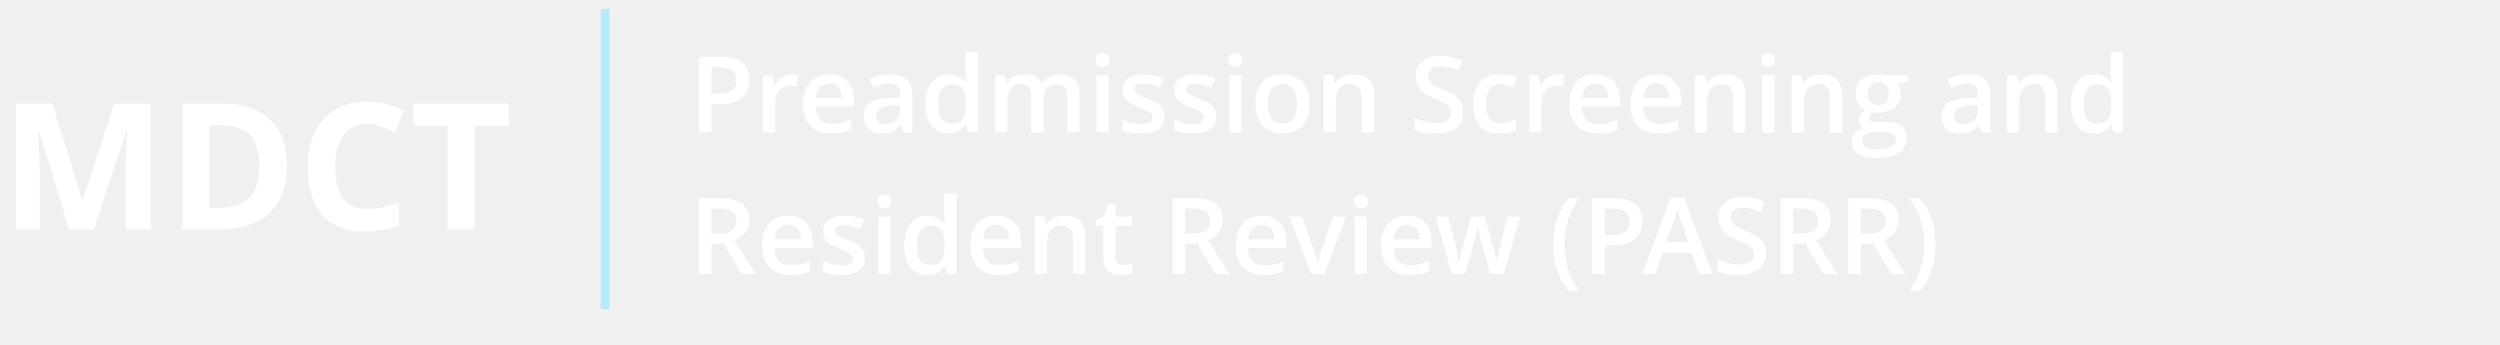
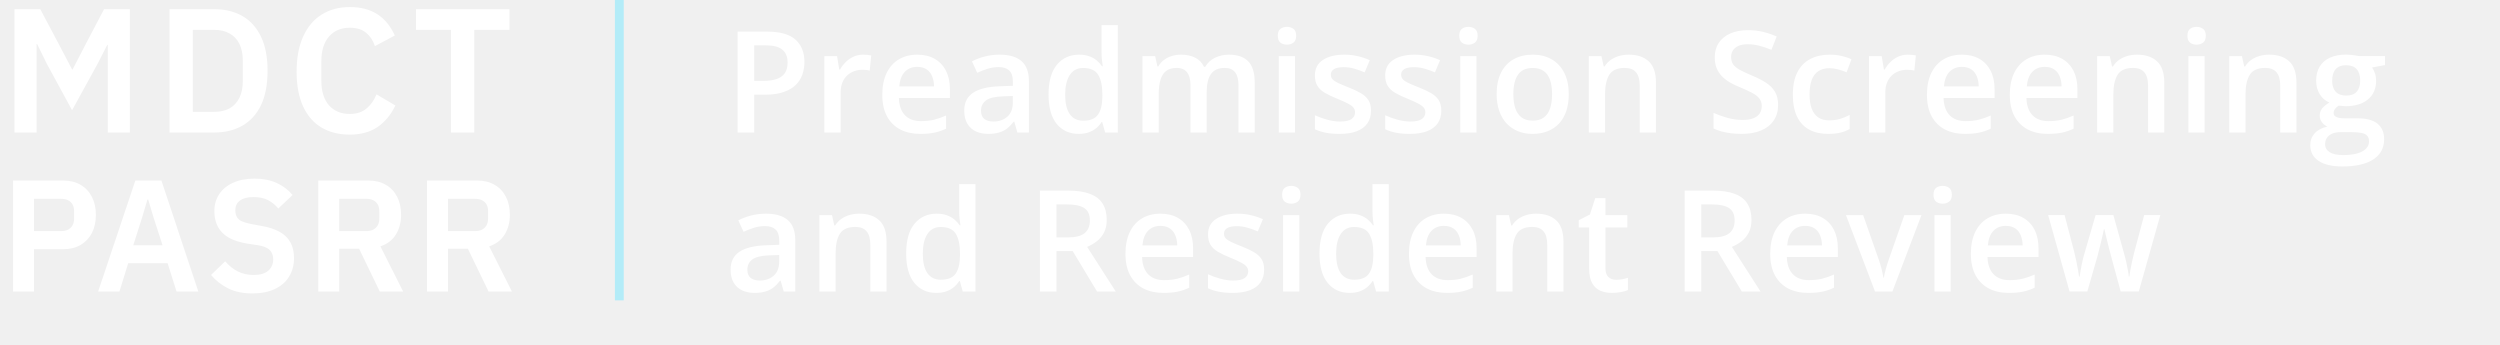
<svg xmlns="http://www.w3.org/2000/svg" width="283" height="39" viewBox="0 0 283 39" fill="none">
-   <text x="0" y="26" fill="white" font-family="'Open Sans', Helvetica, Arial, sans-serif" font-size="20" font-weight="700">MDCT</text>
-   <line x1="68.5" y1="1" x2="68.5" y2="35" stroke="#B3ECF8" />
-   <text x="78" y="15" fill="white" font-family="'Open Sans', Helvetica, Arial, sans-serif" font-size="12" font-weight="600">Preadmission Screening and</text>
-   <text x="78" y="31" fill="white" font-family="'Open Sans', Helvetica, Arial, sans-serif" font-size="12" font-weight="600">Resident Review (PASRR)</text>
+   <g clip-path="url(#clip0_9330_9152)">
+     <path d="M1.64 15V1.04H4.56L6.66 5L8.16 7.86H8.22L9.7 5L11.78 1.04H14.7V15H12.2V7.28V5.08H12.14L11.06 7.2L8.16 12.48L5.3 7.22L4.2 4.98H4.14V7.28V15H1.64ZM19.188 15V1.04H24.268C25.481 1.04 26.541 1.3 27.448 1.82C28.354 2.34 29.054 3.12 29.548 4.16C30.041 5.187 30.288 6.473 30.288 8.02C30.288 9.567 30.041 10.86 29.548 11.9C29.054 12.927 28.354 13.7 27.448 14.22C26.541 14.74 25.481 15 24.268 15H19.188ZM21.828 12.66H24.268C24.921 12.66 25.488 12.533 25.968 12.28C26.448 12.013 26.821 11.62 27.088 11.1C27.354 10.567 27.488 9.907 27.488 9.12V6.92C27.488 6.12 27.354 5.46 27.088 4.94C26.821 4.42 26.448 4.033 25.968 3.78C25.488 3.513 24.921 3.38 24.268 3.38H21.828V12.66ZM39.597 15.24C38.37 15.24 37.303 14.973 36.397 14.44C35.503 13.907 34.81 13.113 34.317 12.06C33.823 10.993 33.577 9.68 33.577 8.12C33.577 6.547 33.823 5.22 34.317 4.14C34.81 3.047 35.503 2.22 36.397 1.66C37.303 1.087 38.37 0.8 39.597 0.8C40.837 0.8 41.87 1.067 42.697 1.6C43.537 2.133 44.203 2.94 44.697 4.02L42.437 5.22C42.237 4.593 41.91 4.093 41.457 3.72C41.003 3.333 40.383 3.14 39.597 3.14C38.61 3.14 37.823 3.473 37.237 4.14C36.663 4.807 36.377 5.74 36.377 6.94V9.14C36.377 10.327 36.663 11.253 37.237 11.92C37.823 12.573 38.61 12.9 39.597 12.9C40.383 12.9 41.023 12.687 41.517 12.26C42.01 11.833 42.377 11.307 42.617 10.68L44.757 11.94C44.263 12.98 43.59 13.793 42.737 14.38C41.883 14.953 40.837 15.24 39.597 15.24ZM57.669 3.38H53.689V15H51.049V3.38H47.089V1.04H57.669V3.38ZM3.852 33H1.476V20.436H7.128C7.908 20.436 8.574 20.598 9.126 20.922C9.678 21.246 10.104 21.702 10.404 22.29C10.704 22.866 10.854 23.544 10.854 24.324C10.854 25.104 10.704 25.788 10.404 26.376C10.104 26.952 9.678 27.402 9.126 27.726C8.574 28.05 7.908 28.212 7.128 28.212H3.852V33ZM3.852 22.506V26.16H6.912C7.224 26.16 7.488 26.106 7.704 25.998C7.92 25.878 8.088 25.716 8.208 25.512C8.328 25.296 8.388 25.038 8.388 24.738V23.91C8.388 23.598 8.328 23.34 8.208 23.136C8.088 22.932 7.92 22.776 7.704 22.668C7.488 22.56 7.224 22.506 6.912 22.506H3.852ZM22.449 33H19.983L18.975 29.796H14.511L13.521 33H11.109L15.321 20.436H18.273L22.449 33ZM18.399 27.762L17.373 24.594L16.779 22.596H16.689L16.095 24.594L15.087 27.762H18.399ZM28.567 33.216C27.499 33.216 26.581 33.024 25.813 32.64C25.057 32.256 24.415 31.752 23.887 31.128L25.489 29.58C25.921 30.084 26.401 30.468 26.929 30.732C27.469 30.996 28.063 31.128 28.711 31.128C29.443 31.128 29.995 30.966 30.367 30.642C30.739 30.318 30.925 29.892 30.925 29.364C30.925 29.076 30.871 28.83 30.763 28.626C30.667 28.41 30.493 28.23 30.241 28.086C29.989 27.942 29.647 27.834 29.215 27.762L28.027 27.582C27.187 27.45 26.485 27.228 25.921 26.916C25.369 26.604 24.955 26.196 24.679 25.692C24.403 25.188 24.265 24.6 24.265 23.928C24.265 23.172 24.451 22.518 24.823 21.966C25.195 21.414 25.717 20.988 26.389 20.688C27.073 20.376 27.883 20.22 28.819 20.22C29.767 20.22 30.595 20.382 31.303 20.706C32.011 21.018 32.617 21.474 33.121 22.074L31.501 23.604C31.189 23.22 30.811 22.908 30.367 22.668C29.923 22.428 29.365 22.308 28.693 22.308C28.021 22.308 27.511 22.44 27.163 22.704C26.815 22.956 26.641 23.316 26.641 23.784C26.641 24.108 26.701 24.372 26.821 24.576C26.941 24.78 27.133 24.942 27.397 25.062C27.661 25.17 27.991 25.266 28.387 25.35L29.557 25.566C30.409 25.71 31.111 25.938 31.663 26.25C32.215 26.562 32.623 26.964 32.887 27.456C33.151 27.936 33.283 28.524 33.283 29.22C33.283 30.012 33.097 30.708 32.725 31.308C32.365 31.908 31.831 32.376 31.123 32.712C30.415 33.048 29.563 33.216 28.567 33.216ZM38.401 28.158V33H36.025V20.436H41.695C42.463 20.436 43.123 20.598 43.675 20.922C44.227 21.234 44.653 21.684 44.953 22.272C45.253 22.848 45.403 23.532 45.403 24.324C45.403 25.176 45.205 25.92 44.809 26.556C44.425 27.18 43.843 27.624 43.063 27.888L45.637 33H42.991L40.651 28.158H38.401ZM38.401 26.16H41.461C41.773 26.16 42.037 26.106 42.253 25.998C42.469 25.878 42.637 25.716 42.757 25.512C42.877 25.296 42.937 25.038 42.937 24.738V23.91C42.937 23.598 42.877 23.34 42.757 23.136C42.637 22.932 42.469 22.776 42.253 22.668C42.037 22.56 41.773 22.506 41.461 22.506H38.401V26.16ZM50.714 28.158V33H48.338V20.436H54.008C54.776 20.436 55.436 20.598 55.988 20.922C56.54 21.234 56.966 21.684 57.266 22.272C57.566 22.848 57.716 23.532 57.716 24.324C57.716 25.176 57.518 25.92 57.122 26.556C56.738 27.18 56.156 27.624 55.376 27.888L57.95 33H55.304L52.964 28.158H50.714ZM50.714 26.16H53.774C54.086 26.16 54.35 26.106 54.566 25.998C54.782 25.878 54.95 25.716 55.07 25.512C55.19 25.296 55.25 25.038 55.25 24.738V23.91C55.25 23.598 55.19 23.34 55.07 23.136C54.95 22.932 54.782 22.776 54.566 22.668C54.35 22.56 54.086 22.506 53.774 22.506H50.714V26.16Z" fill="white" />
+     <path d="M86.82 3.578C88.294 3.578 89.37 3.88 90.047 4.484C90.724 5.089 91.062 5.935 91.062 7.023C91.062 7.518 90.984 7.99 90.828 8.438C90.677 8.88 90.427 9.273 90.078 9.617C89.729 9.956 89.268 10.224 88.695 10.422C88.128 10.62 87.427 10.719 86.594 10.719H85.375V15H83.5V3.578H86.82ZM86.695 5.133H85.375V9.156H86.398C86.987 9.156 87.487 9.089 87.898 8.953C88.31 8.812 88.622 8.591 88.836 8.289C89.049 7.987 89.156 7.589 89.156 7.094C89.156 6.432 88.956 5.94 88.555 5.617C88.159 5.294 87.539 5.133 86.695 5.133ZM97.699 6.188C97.845 6.188 98.004 6.195 98.176 6.211C98.347 6.227 98.496 6.247 98.621 6.273L98.449 7.992C98.34 7.961 98.204 7.938 98.043 7.922C97.887 7.906 97.746 7.898 97.621 7.898C97.293 7.898 96.98 7.953 96.683 8.062C96.387 8.167 96.124 8.328 95.894 8.547C95.665 8.76 95.486 9.029 95.355 9.352C95.225 9.674 95.16 10.05 95.16 10.477V15H93.316V6.352H94.754L95.004 7.875H95.09C95.262 7.568 95.475 7.286 95.73 7.031C95.986 6.776 96.277 6.573 96.605 6.422C96.939 6.266 97.303 6.188 97.699 6.188ZM103.828 6.188C104.599 6.188 105.26 6.346 105.812 6.664C106.364 6.982 106.789 7.432 107.086 8.016C107.382 8.599 107.531 9.297 107.531 10.109V11.094H101.757C101.778 11.932 102.002 12.578 102.429 13.031C102.862 13.484 103.466 13.711 104.242 13.711C104.794 13.711 105.289 13.659 105.726 13.555C106.169 13.445 106.625 13.287 107.093 13.078V14.57C106.661 14.773 106.221 14.922 105.773 15.016C105.325 15.109 104.789 15.156 104.164 15.156C103.315 15.156 102.567 14.992 101.922 14.664C101.281 14.331 100.778 13.836 100.414 13.18C100.054 12.523 99.875 11.708 99.875 10.734C99.875 9.766 100.039 8.943 100.367 8.266C100.695 7.589 101.156 7.073 101.75 6.719C102.343 6.365 103.036 6.188 103.828 6.188ZM103.828 7.57C103.25 7.57 102.781 7.758 102.422 8.133C102.067 8.508 101.859 9.057 101.797 9.781H105.734C105.729 9.349 105.656 8.966 105.515 8.633C105.38 8.299 105.172 8.039 104.89 7.852C104.614 7.664 104.26 7.57 103.828 7.57ZM113.152 6.188C114.246 6.188 115.071 6.43 115.628 6.914C116.191 7.398 116.472 8.154 116.472 9.18V15H115.167L114.816 13.773H114.753C114.509 14.086 114.256 14.344 113.996 14.547C113.735 14.75 113.433 14.901 113.089 15C112.751 15.104 112.337 15.156 111.847 15.156C111.332 15.156 110.871 15.062 110.464 14.875C110.058 14.682 109.738 14.391 109.503 14C109.269 13.609 109.152 13.115 109.152 12.516C109.152 11.625 109.483 10.956 110.144 10.508C110.811 10.06 111.816 9.812 113.16 9.766L114.66 9.711V9.258C114.66 8.659 114.519 8.232 114.238 7.977C113.962 7.721 113.571 7.594 113.066 7.594C112.634 7.594 112.214 7.656 111.808 7.781C111.402 7.906 111.006 8.06 110.621 8.242L110.027 6.945C110.449 6.721 110.928 6.539 111.464 6.398C112.006 6.258 112.569 6.188 113.152 6.188ZM114.652 10.867L113.535 10.906C112.618 10.938 111.975 11.094 111.605 11.375C111.235 11.656 111.05 12.042 111.05 12.531C111.05 12.958 111.178 13.271 111.433 13.469C111.688 13.662 112.024 13.758 112.441 13.758C113.076 13.758 113.602 13.578 114.019 13.219C114.441 12.854 114.652 12.32 114.652 11.617V10.867ZM122.109 15.156C121.077 15.156 120.249 14.781 119.624 14.031C119.005 13.276 118.695 12.164 118.695 10.695C118.695 9.211 119.01 8.089 119.64 7.328C120.275 6.568 121.111 6.188 122.148 6.188C122.585 6.188 122.968 6.247 123.296 6.367C123.624 6.482 123.906 6.638 124.14 6.836C124.38 7.034 124.583 7.255 124.749 7.5H124.835C124.809 7.339 124.778 7.107 124.742 6.805C124.71 6.497 124.695 6.214 124.695 5.953V2.844H126.538V15H125.101L124.773 13.82H124.695C124.538 14.07 124.341 14.297 124.101 14.5C123.867 14.698 123.585 14.857 123.257 14.977C122.934 15.096 122.551 15.156 122.109 15.156ZM122.624 13.664C123.411 13.664 123.966 13.438 124.288 12.984C124.611 12.531 124.778 11.852 124.788 10.945V10.703C124.788 9.734 124.632 8.992 124.32 8.477C124.007 7.956 123.437 7.695 122.609 7.695C121.947 7.695 121.442 7.964 121.093 8.5C120.749 9.031 120.577 9.773 120.577 10.727C120.577 11.68 120.749 12.409 121.093 12.914C121.442 13.414 121.952 13.664 122.624 13.664ZM139.105 6.188C140.073 6.188 140.803 6.438 141.292 6.938C141.787 7.438 142.034 8.24 142.034 9.344V15H140.198V9.672C140.198 9.016 140.071 8.521 139.816 8.188C139.56 7.854 139.172 7.688 138.652 7.688C137.922 7.688 137.396 7.922 137.073 8.391C136.756 8.854 136.597 9.529 136.597 10.414V15H134.761V9.672C134.761 9.234 134.704 8.87 134.589 8.578C134.48 8.281 134.31 8.06 134.081 7.914C133.852 7.763 133.563 7.688 133.214 7.688C132.709 7.688 132.305 7.802 132.003 8.031C131.706 8.26 131.493 8.599 131.362 9.047C131.232 9.49 131.167 10.034 131.167 10.68V15H129.331V6.352H130.761L131.019 7.516H131.12C131.297 7.214 131.516 6.966 131.777 6.773C132.042 6.576 132.336 6.43 132.659 6.336C132.982 6.237 133.318 6.188 133.667 6.188C134.313 6.188 134.857 6.302 135.3 6.531C135.743 6.755 136.073 7.099 136.292 7.562H136.433C136.704 7.094 137.081 6.747 137.566 6.523C138.05 6.299 138.563 6.188 139.105 6.188ZM146.593 6.352V15H144.757V6.352H146.593ZM145.687 3.039C145.968 3.039 146.21 3.115 146.413 3.266C146.621 3.417 146.726 3.677 146.726 4.047C146.726 4.411 146.621 4.672 146.413 4.828C146.21 4.979 145.968 5.055 145.687 5.055C145.395 5.055 145.147 4.979 144.944 4.828C144.746 4.672 144.647 4.411 144.647 4.047C144.647 3.677 144.746 3.417 144.944 3.266C145.147 3.115 145.395 3.039 145.687 3.039ZM155.198 12.531C155.198 13.099 155.06 13.578 154.784 13.969C154.508 14.359 154.104 14.656 153.573 14.859C153.047 15.057 152.401 15.156 151.636 15.156C151.031 15.156 150.511 15.112 150.073 15.023C149.641 14.94 149.232 14.81 148.847 14.633V13.047C149.258 13.24 149.719 13.406 150.229 13.547C150.745 13.688 151.232 13.758 151.69 13.758C152.294 13.758 152.729 13.664 152.995 13.477C153.261 13.284 153.393 13.029 153.393 12.711C153.393 12.523 153.339 12.357 153.229 12.211C153.125 12.06 152.927 11.906 152.636 11.75C152.349 11.588 151.927 11.396 151.37 11.172C150.823 10.953 150.362 10.734 149.987 10.516C149.612 10.297 149.328 10.034 149.136 9.727C148.943 9.414 148.847 9.016 148.847 8.531C148.847 7.766 149.149 7.185 149.753 6.789C150.362 6.388 151.167 6.188 152.167 6.188C152.698 6.188 153.198 6.242 153.667 6.352C154.141 6.456 154.604 6.609 155.058 6.812L154.479 8.195C154.089 8.023 153.696 7.883 153.3 7.773C152.909 7.659 152.511 7.602 152.104 7.602C151.63 7.602 151.268 7.674 151.018 7.82C150.774 7.966 150.651 8.174 150.651 8.445C150.651 8.648 150.711 8.82 150.831 8.961C150.951 9.102 151.156 9.242 151.448 9.383C151.745 9.523 152.156 9.698 152.683 9.906C153.198 10.104 153.643 10.312 154.018 10.531C154.399 10.745 154.69 11.008 154.893 11.32C155.097 11.633 155.198 12.037 155.198 12.531ZM163.155 12.531C163.155 13.099 163.017 13.578 162.741 13.969C162.465 14.359 162.061 14.656 161.53 14.859C161.004 15.057 160.358 15.156 159.592 15.156C158.988 15.156 158.467 15.112 158.03 15.023C157.598 14.94 157.189 14.81 156.803 14.633V13.047C157.215 13.24 157.676 13.406 158.186 13.547C158.702 13.688 159.189 13.758 159.647 13.758C160.251 13.758 160.686 13.664 160.952 13.477C161.217 13.284 161.35 13.029 161.35 12.711C161.35 12.523 161.296 12.357 161.186 12.211C161.082 12.06 160.884 11.906 160.592 11.75C160.306 11.588 159.884 11.396 159.327 11.172C158.78 10.953 158.319 10.734 157.944 10.516C157.569 10.297 157.285 10.034 157.092 9.727C156.9 9.414 156.803 9.016 156.803 8.531C156.803 7.766 157.106 7.185 157.71 6.789C158.319 6.388 159.124 6.188 160.124 6.188C160.655 6.188 161.155 6.242 161.624 6.352C162.098 6.456 162.561 6.609 163.014 6.812L162.436 8.195C162.046 8.023 161.652 7.883 161.257 7.773C160.866 7.659 160.467 7.602 160.061 7.602C159.587 7.602 159.225 7.674 158.975 7.82C158.731 7.966 158.608 8.174 158.608 8.445C158.608 8.648 158.668 8.82 158.788 8.961C158.908 9.102 159.113 9.242 159.405 9.383C159.702 9.523 160.113 9.698 160.639 9.906C161.155 10.104 161.6 10.312 161.975 10.531C162.356 10.745 162.647 11.008 162.85 11.32C163.053 11.633 163.155 12.037 163.155 12.531ZM167.135 6.352V15H165.299V6.352H167.135ZM166.229 3.039C166.51 3.039 166.753 3.115 166.956 3.266C167.164 3.417 167.268 3.677 167.268 4.047C167.268 4.411 167.164 4.672 166.956 4.828C166.753 4.979 166.51 5.055 166.229 5.055C165.937 5.055 165.69 4.979 165.487 4.828C165.289 4.672 165.19 4.411 165.19 4.047C165.19 3.677 165.289 3.417 165.487 3.266C165.69 3.115 165.937 3.039 166.229 3.039ZM177.584 10.656C177.584 11.375 177.491 12.013 177.303 12.57C177.116 13.128 176.842 13.599 176.483 13.984C176.123 14.365 175.691 14.656 175.186 14.859C174.681 15.057 174.11 15.156 173.475 15.156C172.881 15.156 172.337 15.057 171.842 14.859C171.347 14.656 170.918 14.365 170.553 13.984C170.194 13.599 169.915 13.128 169.717 12.57C169.519 12.013 169.42 11.375 169.42 10.656C169.42 9.703 169.584 8.896 169.912 8.234C170.246 7.568 170.72 7.06 171.334 6.711C171.949 6.362 172.681 6.188 173.53 6.188C174.327 6.188 175.03 6.362 175.639 6.711C176.248 7.06 176.725 7.568 177.069 8.234C177.412 8.901 177.584 9.708 177.584 10.656ZM171.311 10.656C171.311 11.287 171.386 11.825 171.537 12.273C171.694 12.721 171.933 13.065 172.256 13.305C172.579 13.539 172.996 13.656 173.506 13.656C174.017 13.656 174.433 13.539 174.756 13.305C175.079 13.065 175.316 12.721 175.467 12.273C175.618 11.825 175.694 11.287 175.694 10.656C175.694 10.026 175.618 9.492 175.467 9.055C175.316 8.612 175.079 8.276 174.756 8.047C174.433 7.812 174.014 7.695 173.498 7.695C172.738 7.695 172.183 7.951 171.834 8.461C171.485 8.971 171.311 9.703 171.311 10.656ZM184.362 6.188C185.336 6.188 186.093 6.44 186.635 6.945C187.182 7.445 187.455 8.25 187.455 9.359V15H185.619V9.703C185.619 9.031 185.481 8.529 185.205 8.195C184.929 7.857 184.502 7.688 183.924 7.688C183.086 7.688 182.502 7.945 182.174 8.461C181.851 8.977 181.69 9.724 181.69 10.703V15H179.854V6.352H181.283L181.541 7.523H181.643C181.83 7.221 182.062 6.974 182.338 6.781C182.619 6.583 182.932 6.435 183.276 6.336C183.625 6.237 183.987 6.188 184.362 6.188ZM201.283 11.891C201.283 12.568 201.116 13.151 200.783 13.641C200.455 14.13 199.981 14.505 199.361 14.766C198.747 15.026 198.012 15.156 197.158 15.156C196.741 15.156 196.343 15.133 195.963 15.086C195.583 15.039 195.223 14.971 194.885 14.883C194.551 14.789 194.247 14.677 193.971 14.547V12.781C194.434 12.984 194.952 13.169 195.525 13.336C196.098 13.497 196.682 13.578 197.275 13.578C197.76 13.578 198.161 13.516 198.478 13.391C198.801 13.26 199.041 13.078 199.197 12.844C199.353 12.604 199.432 12.325 199.432 12.008C199.432 11.669 199.34 11.383 199.158 11.148C198.976 10.914 198.7 10.7 198.33 10.508C197.965 10.31 197.507 10.099 196.955 9.875C196.58 9.724 196.221 9.552 195.877 9.359C195.538 9.167 195.236 8.94 194.971 8.68C194.705 8.419 194.494 8.112 194.338 7.758C194.187 7.398 194.111 6.977 194.111 6.492C194.111 5.846 194.265 5.294 194.572 4.836C194.885 4.378 195.322 4.026 195.885 3.781C196.452 3.536 197.114 3.414 197.869 3.414C198.468 3.414 199.031 3.477 199.557 3.602C200.088 3.727 200.609 3.904 201.119 4.133L200.525 5.641C200.057 5.448 199.601 5.294 199.158 5.18C198.721 5.065 198.273 5.008 197.814 5.008C197.419 5.008 197.083 5.068 196.807 5.188C196.531 5.307 196.32 5.477 196.174 5.695C196.033 5.909 195.963 6.164 195.963 6.461C195.963 6.794 196.044 7.076 196.205 7.305C196.372 7.529 196.627 7.734 196.971 7.922C197.32 8.109 197.768 8.318 198.314 8.547C198.945 8.807 199.478 9.081 199.916 9.367C200.359 9.654 200.697 9.997 200.932 10.398C201.166 10.794 201.283 11.292 201.283 11.891ZM206.943 15.156C206.125 15.156 205.417 14.997 204.818 14.68C204.219 14.362 203.758 13.875 203.435 13.219C203.112 12.562 202.951 11.729 202.951 10.719C202.951 9.667 203.128 8.807 203.482 8.141C203.836 7.474 204.326 6.982 204.951 6.664C205.581 6.346 206.302 6.188 207.115 6.188C207.631 6.188 208.097 6.24 208.513 6.344C208.935 6.443 209.292 6.565 209.584 6.711L209.037 8.18C208.719 8.049 208.394 7.94 208.06 7.852C207.727 7.763 207.407 7.719 207.099 7.719C206.594 7.719 206.172 7.831 205.834 8.055C205.5 8.279 205.25 8.612 205.084 9.055C204.922 9.497 204.842 10.047 204.842 10.703C204.842 11.338 204.925 11.875 205.092 12.312C205.258 12.745 205.506 13.073 205.834 13.297C206.162 13.516 206.566 13.625 207.045 13.625C207.519 13.625 207.943 13.568 208.318 13.453C208.693 13.338 209.047 13.19 209.381 13.008V14.602C209.052 14.789 208.701 14.927 208.326 15.016C207.951 15.109 207.49 15.156 206.943 15.156ZM215.955 6.188C216.101 6.188 216.259 6.195 216.431 6.211C216.603 6.227 216.752 6.247 216.877 6.273L216.705 7.992C216.595 7.961 216.46 7.938 216.298 7.922C216.142 7.906 216.002 7.898 215.877 7.898C215.548 7.898 215.236 7.953 214.939 8.062C214.642 8.167 214.379 8.328 214.15 8.547C213.921 8.76 213.741 9.029 213.611 9.352C213.481 9.674 213.416 10.05 213.416 10.477V15H211.572V6.352H213.009L213.259 7.875H213.345C213.517 7.568 213.731 7.286 213.986 7.031C214.241 6.776 214.533 6.573 214.861 6.422C215.194 6.266 215.559 6.188 215.955 6.188ZM222.083 6.188C222.854 6.188 223.516 6.346 224.068 6.664C224.62 6.982 225.044 7.432 225.341 8.016C225.638 8.599 225.787 9.297 225.787 10.109V11.094H220.013C220.034 11.932 220.258 12.578 220.685 13.031C221.117 13.484 221.721 13.711 222.497 13.711C223.05 13.711 223.544 13.659 223.982 13.555C224.425 13.445 224.88 13.287 225.349 13.078V14.57C224.917 14.773 224.477 14.922 224.029 15.016C223.581 15.109 223.044 15.156 222.419 15.156C221.57 15.156 220.823 14.992 220.177 14.664C219.537 14.331 219.034 13.836 218.669 13.18C218.31 12.523 218.13 11.708 218.13 10.734C218.13 9.766 218.294 8.943 218.622 8.266C218.951 7.589 219.412 7.073 220.005 6.719C220.599 6.365 221.292 6.188 222.083 6.188ZM222.083 7.57C221.505 7.57 221.037 7.758 220.677 8.133C220.323 8.508 220.115 9.057 220.052 9.781H223.99C223.984 9.349 223.912 8.966 223.771 8.633C223.636 8.299 223.427 8.039 223.146 7.852C222.87 7.664 222.516 7.57 222.083 7.57ZM231.462 6.188C232.233 6.188 232.894 6.346 233.447 6.664C233.999 6.982 234.423 7.432 234.72 8.016C235.017 8.599 235.165 9.297 235.165 10.109V11.094H229.392C229.413 11.932 229.637 12.578 230.064 13.031C230.496 13.484 231.1 13.711 231.876 13.711C232.428 13.711 232.923 13.659 233.361 13.555C233.803 13.445 234.259 13.287 234.728 13.078V14.57C234.296 14.773 233.855 14.922 233.408 15.016C232.96 15.109 232.423 15.156 231.798 15.156C230.949 15.156 230.202 14.992 229.556 14.664C228.915 14.331 228.413 13.836 228.048 13.18C227.689 12.523 227.509 11.708 227.509 10.734C227.509 9.766 227.673 8.943 228.001 8.266C228.329 7.589 228.79 7.073 229.384 6.719C229.978 6.365 230.671 6.188 231.462 6.188ZM231.462 7.57C230.884 7.57 230.415 7.758 230.056 8.133C229.702 8.508 229.493 9.057 229.431 9.781H233.368C233.363 9.349 233.29 8.966 233.15 8.633C233.014 8.299 232.806 8.039 232.525 7.852C232.249 7.664 231.894 7.57 231.462 7.57ZM241.903 6.188C242.877 6.188 243.635 6.44 244.177 6.945C244.724 7.445 244.997 8.25 244.997 9.359V15H243.161V9.703C243.161 9.031 243.023 8.529 242.747 8.195C242.471 7.857 242.044 7.688 241.466 7.688C240.627 7.688 240.044 7.945 239.716 8.461C239.393 8.977 239.232 9.724 239.232 10.703V15H237.396V6.352H238.825L239.083 7.523H239.185C239.372 7.221 239.604 6.974 239.88 6.781C240.161 6.583 240.474 6.435 240.818 6.336C241.166 6.237 241.528 6.188 241.903 6.188ZM249.563 6.352V15H247.727V6.352H249.563ZM248.657 3.039C248.938 3.039 249.181 3.115 249.384 3.266C249.592 3.417 249.696 3.677 249.696 4.047C249.696 4.411 249.592 4.672 249.384 4.828C249.181 4.979 248.938 5.055 248.657 5.055C248.366 5.055 248.118 4.979 247.915 4.828C247.717 4.672 247.618 4.411 247.618 4.047C247.618 3.677 247.717 3.417 247.915 3.266C248.118 3.115 248.366 3.039 248.657 3.039ZM256.864 6.188C257.838 6.188 258.596 6.44 259.137 6.945C259.684 7.445 259.958 8.25 259.958 9.359V15H258.122V9.703C258.122 9.031 257.984 8.529 257.708 8.195C257.432 7.857 257.005 7.688 256.427 7.688C255.588 7.688 255.005 7.945 254.677 8.461C254.354 8.977 254.192 9.724 254.192 10.703V15H252.356V6.352H253.786L254.044 7.523H254.145C254.333 7.221 254.565 6.974 254.841 6.781C255.122 6.583 255.434 6.435 255.778 6.336C256.127 6.237 256.489 6.188 256.864 6.188ZM265.157 18.844C263.985 18.844 263.087 18.633 262.462 18.211C261.837 17.789 261.524 17.198 261.524 16.438C261.524 15.906 261.691 15.456 262.024 15.086C262.357 14.721 262.834 14.469 263.454 14.328C263.219 14.224 263.016 14.062 262.844 13.844C262.678 13.62 262.594 13.372 262.594 13.102C262.594 12.779 262.686 12.503 262.868 12.273C263.05 12.044 263.324 11.823 263.688 11.609C263.235 11.417 262.87 11.104 262.594 10.672C262.324 10.234 262.188 9.721 262.188 9.133C262.188 8.508 262.321 7.977 262.587 7.539C262.852 7.096 263.24 6.76 263.751 6.531C264.261 6.297 264.878 6.18 265.602 6.18C265.758 6.18 265.928 6.19 266.11 6.211C266.298 6.227 266.469 6.247 266.626 6.273C266.787 6.294 266.909 6.318 266.993 6.344H269.985V7.367L268.516 7.641C268.657 7.839 268.769 8.065 268.852 8.32C268.936 8.57 268.977 8.844 268.977 9.141C268.977 10.037 268.667 10.742 268.048 11.258C267.433 11.768 266.584 12.023 265.501 12.023C265.24 12.013 264.988 11.992 264.743 11.961C264.555 12.075 264.412 12.203 264.313 12.344C264.214 12.479 264.165 12.633 264.165 12.805C264.165 12.945 264.214 13.06 264.313 13.148C264.412 13.232 264.558 13.294 264.751 13.336C264.949 13.378 265.188 13.398 265.469 13.398H266.962C267.909 13.398 268.633 13.599 269.133 14C269.633 14.401 269.883 14.99 269.883 15.766C269.883 16.75 269.477 17.508 268.665 18.039C267.852 18.576 266.683 18.844 265.157 18.844ZM265.227 17.555C265.868 17.555 266.407 17.492 266.844 17.367C267.282 17.242 267.613 17.062 267.837 16.828C268.061 16.599 268.173 16.326 268.173 16.008C268.173 15.727 268.102 15.51 267.962 15.359C267.821 15.208 267.61 15.104 267.329 15.047C267.048 14.99 266.699 14.961 266.282 14.961H264.923C264.584 14.961 264.284 15.013 264.024 15.117C263.764 15.227 263.561 15.383 263.415 15.586C263.274 15.789 263.204 16.034 263.204 16.32C263.204 16.716 263.378 17.021 263.727 17.234C264.081 17.448 264.581 17.555 265.227 17.555ZM265.587 10.82C266.123 10.82 266.521 10.675 266.782 10.383C267.042 10.086 267.173 9.669 267.173 9.133C267.173 8.549 267.037 8.112 266.766 7.82C266.501 7.529 266.105 7.383 265.579 7.383C265.063 7.383 264.67 7.531 264.399 7.828C264.133 8.125 264.001 8.565 264.001 9.148C264.001 9.674 264.133 10.086 264.399 10.383C264.67 10.675 265.066 10.82 265.587 10.82ZM86.703 24.188C87.797 24.188 88.622 24.43 89.18 24.914C89.742 25.398 90.023 26.154 90.023 27.18V33H88.719L88.367 31.773H88.305C88.06 32.086 87.807 32.344 87.547 32.547C87.287 32.75 86.984 32.901 86.641 33C86.302 33.104 85.888 33.156 85.398 33.156C84.883 33.156 84.422 33.062 84.016 32.875C83.609 32.682 83.289 32.391 83.055 32C82.82 31.609 82.703 31.115 82.703 30.516C82.703 29.625 83.034 28.956 83.695 28.508C84.362 28.06 85.367 27.812 86.711 27.766L88.211 27.711V27.258C88.211 26.659 88.07 26.232 87.789 25.977C87.513 25.721 87.122 25.594 86.617 25.594C86.185 25.594 85.766 25.656 85.359 25.781C84.953 25.906 84.557 26.06 84.172 26.242L83.578 24.945C84 24.721 84.479 24.539 85.016 24.398C85.557 24.258 86.12 24.188 86.703 24.188ZM88.203 28.867L87.086 28.906C86.169 28.938 85.526 29.094 85.156 29.375C84.787 29.656 84.602 30.042 84.602 30.531C84.602 30.958 84.729 31.271 84.984 31.469C85.24 31.662 85.576 31.758 85.992 31.758C86.628 31.758 87.154 31.578 87.57 31.219C87.992 30.854 88.203 30.32 88.203 29.617V28.867ZM97.262 24.188C98.236 24.188 98.993 24.44 99.535 24.945C100.082 25.445 100.355 26.25 100.355 27.359V33H98.519V27.703C98.519 27.031 98.381 26.529 98.105 26.195C97.829 25.857 97.402 25.688 96.824 25.688C95.986 25.688 95.402 25.945 95.074 26.461C94.751 26.977 94.59 27.724 94.59 28.703V33H92.754V24.352H94.183L94.441 25.523H94.543C94.73 25.221 94.962 24.974 95.238 24.781C95.519 24.583 95.832 24.435 96.176 24.336C96.525 24.237 96.887 24.188 97.262 24.188ZM105.992 33.156C104.961 33.156 104.132 32.781 103.507 32.031C102.888 31.276 102.578 30.164 102.578 28.695C102.578 27.211 102.893 26.088 103.523 25.328C104.159 24.568 104.994 24.188 106.031 24.188C106.468 24.188 106.851 24.247 107.179 24.367C107.507 24.482 107.789 24.638 108.023 24.836C108.263 25.034 108.466 25.255 108.632 25.5H108.718C108.692 25.338 108.661 25.107 108.625 24.805C108.593 24.497 108.578 24.213 108.578 23.953V20.844H110.422V33H108.984L108.656 31.82H108.578C108.422 32.07 108.224 32.297 107.984 32.5C107.75 32.698 107.468 32.857 107.14 32.977C106.817 33.096 106.435 33.156 105.992 33.156ZM106.507 31.664C107.294 31.664 107.849 31.438 108.172 30.984C108.494 30.531 108.661 29.852 108.672 28.945V28.703C108.672 27.734 108.515 26.992 108.203 26.477C107.89 25.956 107.32 25.695 106.492 25.695C105.83 25.695 105.325 25.963 104.976 26.5C104.632 27.031 104.461 27.773 104.461 28.727C104.461 29.68 104.632 30.409 104.976 30.914C105.325 31.414 105.836 31.664 106.507 31.664ZM120.929 21.578C121.913 21.578 122.726 21.698 123.367 21.938C124.012 22.177 124.492 22.542 124.804 23.031C125.122 23.521 125.281 24.143 125.281 24.898C125.281 25.461 125.176 25.94 124.968 26.336C124.76 26.732 124.486 27.06 124.148 27.32C123.809 27.581 123.447 27.789 123.062 27.945L126.304 33H124.187L121.429 28.422H119.593V33H117.718V21.578H120.929ZM120.804 23.141H119.593V26.875H120.89C121.76 26.875 122.39 26.713 122.781 26.391C123.176 26.068 123.374 25.591 123.374 24.961C123.374 24.299 123.163 23.831 122.742 23.555C122.325 23.279 121.679 23.141 120.804 23.141ZM131.355 24.188C132.126 24.188 132.787 24.346 133.339 24.664C133.891 24.982 134.316 25.432 134.612 26.016C134.909 26.599 135.058 27.297 135.058 28.109V29.094H129.284C129.305 29.932 129.529 30.578 129.956 31.031C130.389 31.484 130.993 31.711 131.769 31.711C132.321 31.711 132.816 31.659 133.253 31.555C133.696 31.445 134.152 31.287 134.62 31.078V32.57C134.188 32.773 133.748 32.922 133.3 33.016C132.852 33.109 132.316 33.156 131.691 33.156C130.842 33.156 130.094 32.992 129.448 32.664C128.808 32.331 128.305 31.836 127.941 31.18C127.581 30.523 127.402 29.708 127.402 28.734C127.402 27.766 127.566 26.943 127.894 26.266C128.222 25.588 128.683 25.073 129.277 24.719C129.87 24.365 130.563 24.188 131.355 24.188ZM131.355 25.57C130.777 25.57 130.308 25.758 129.948 26.133C129.594 26.508 129.386 27.057 129.323 27.781H133.261C133.256 27.349 133.183 26.966 133.042 26.633C132.907 26.299 132.698 26.039 132.417 25.852C132.141 25.664 131.787 25.57 131.355 25.57ZM143.101 30.531C143.101 31.099 142.963 31.578 142.687 31.969C142.411 32.359 142.007 32.656 141.476 32.859C140.95 33.057 140.304 33.156 139.538 33.156C138.934 33.156 138.413 33.112 137.976 33.023C137.543 32.94 137.134 32.81 136.749 32.633V31.047C137.161 31.24 137.621 31.406 138.132 31.547C138.647 31.688 139.134 31.758 139.593 31.758C140.197 31.758 140.632 31.664 140.897 31.477C141.163 31.284 141.296 31.029 141.296 30.711C141.296 30.523 141.241 30.357 141.132 30.211C141.028 30.06 140.83 29.906 140.538 29.75C140.252 29.588 139.83 29.396 139.272 29.172C138.726 28.953 138.265 28.734 137.89 28.516C137.515 28.297 137.231 28.034 137.038 27.727C136.845 27.414 136.749 27.016 136.749 26.531C136.749 25.766 137.051 25.185 137.655 24.789C138.265 24.388 139.069 24.188 140.069 24.188C140.601 24.188 141.101 24.242 141.569 24.352C142.043 24.456 142.507 24.609 142.96 24.812L142.382 26.195C141.991 26.023 141.598 25.883 141.202 25.773C140.812 25.659 140.413 25.602 140.007 25.602C139.533 25.602 139.171 25.674 138.921 25.82C138.676 25.966 138.554 26.174 138.554 26.445C138.554 26.648 138.614 26.82 138.733 26.961C138.853 27.102 139.059 27.242 139.351 27.383C139.647 27.523 140.059 27.698 140.585 27.906C141.101 28.104 141.546 28.312 141.921 28.531C142.301 28.745 142.593 29.008 142.796 29.32C142.999 29.633 143.101 30.037 143.101 30.531ZM147.081 24.352V33H145.245V24.352H147.081ZM146.175 21.039C146.456 21.039 146.698 21.115 146.901 21.266C147.11 21.417 147.214 21.677 147.214 22.047C147.214 22.412 147.11 22.672 146.901 22.828C146.698 22.979 146.456 23.055 146.175 23.055C145.883 23.055 145.636 22.979 145.432 22.828C145.235 22.672 145.136 22.412 145.136 22.047C145.136 21.677 145.235 21.417 145.432 21.266C145.636 21.115 145.883 21.039 146.175 21.039ZM152.78 33.156C151.749 33.156 150.921 32.781 150.296 32.031C149.676 31.276 149.366 30.164 149.366 28.695C149.366 27.211 149.681 26.088 150.311 25.328C150.947 24.568 151.783 24.188 152.819 24.188C153.257 24.188 153.639 24.247 153.967 24.367C154.296 24.482 154.577 24.638 154.811 24.836C155.051 25.034 155.254 25.255 155.421 25.5H155.507C155.481 25.338 155.449 25.107 155.413 24.805C155.382 24.497 155.366 24.213 155.366 23.953V20.844H157.21V33H155.772L155.444 31.82H155.366C155.21 32.07 155.012 32.297 154.772 32.5C154.538 32.698 154.257 32.857 153.928 32.977C153.606 33.096 153.223 33.156 152.78 33.156ZM153.296 31.664C154.082 31.664 154.637 31.438 154.96 30.984C155.283 30.531 155.449 29.852 155.46 28.945V28.703C155.46 27.734 155.303 26.992 154.991 26.477C154.678 25.956 154.108 25.695 153.28 25.695C152.619 25.695 152.113 25.963 151.764 26.5C151.421 27.031 151.249 27.773 151.249 28.727C151.249 29.68 151.421 30.409 151.764 30.914C152.113 31.414 152.624 31.664 153.296 31.664ZM163.448 24.188C164.219 24.188 164.88 24.346 165.432 24.664C165.984 24.982 166.409 25.432 166.706 26.016C167.003 26.599 167.151 27.297 167.151 28.109V29.094H161.378C161.398 29.932 161.622 30.578 162.049 31.031C162.482 31.484 163.086 31.711 163.862 31.711C164.414 31.711 164.909 31.659 165.346 31.555C165.789 31.445 166.245 31.287 166.713 31.078V32.57C166.281 32.773 165.841 32.922 165.393 33.016C164.945 33.109 164.409 33.156 163.784 33.156C162.935 33.156 162.187 32.992 161.542 32.664C160.901 32.331 160.398 31.836 160.034 31.18C159.674 30.523 159.495 29.708 159.495 28.734C159.495 27.766 159.659 26.943 159.987 26.266C160.315 25.588 160.776 25.073 161.37 24.719C161.963 24.365 162.656 24.188 163.448 24.188ZM163.448 25.57C162.87 25.57 162.401 25.758 162.042 26.133C161.687 26.508 161.479 27.057 161.417 27.781H165.354C165.349 27.349 165.276 26.966 165.135 26.633C165 26.299 164.792 26.039 164.51 25.852C164.234 25.664 163.88 25.57 163.448 25.57ZM173.889 24.188C174.863 24.188 175.621 24.44 176.162 24.945C176.709 25.445 176.983 26.25 176.983 27.359V33H175.147V27.703C175.147 27.031 175.009 26.529 174.733 26.195C174.457 25.857 174.03 25.688 173.452 25.688C172.613 25.688 172.03 25.945 171.702 26.461C171.379 26.977 171.217 27.724 171.217 28.703V33H169.381V24.352H170.811L171.069 25.523H171.17C171.358 25.221 171.59 24.974 171.866 24.781C172.147 24.583 172.459 24.435 172.803 24.336C173.152 24.237 173.514 24.188 173.889 24.188ZM182.932 31.672C183.171 31.672 183.408 31.651 183.643 31.609C183.877 31.562 184.091 31.508 184.283 31.445V32.836C184.08 32.925 183.817 33 183.494 33.062C183.171 33.125 182.836 33.156 182.487 33.156C181.997 33.156 181.557 33.075 181.166 32.914C180.776 32.747 180.466 32.464 180.237 32.062C180.007 31.662 179.893 31.107 179.893 30.398V25.75H178.713V24.93L179.979 24.281L180.58 22.43H181.737V24.352H184.213V25.75H181.737V30.375C181.737 30.812 181.846 31.138 182.065 31.352C182.283 31.565 182.573 31.672 182.932 31.672ZM193.916 21.578C194.9 21.578 195.713 21.698 196.353 21.938C196.999 22.177 197.478 22.542 197.791 23.031C198.109 23.521 198.268 24.143 198.268 24.898C198.268 25.461 198.163 25.94 197.955 26.336C197.747 26.732 197.473 27.06 197.135 27.32C196.796 27.581 196.434 27.789 196.049 27.945L199.291 33H197.174L194.416 28.422H192.58V33H190.705V21.578H193.916ZM193.791 23.141H192.58V26.875H193.877C194.747 26.875 195.377 26.713 195.768 26.391C196.163 26.068 196.361 25.591 196.361 24.961C196.361 24.299 196.15 23.831 195.728 23.555C195.312 23.279 194.666 23.141 193.791 23.141ZM204.342 24.188C205.112 24.188 205.774 24.346 206.326 24.664C206.878 24.982 207.302 25.432 207.599 26.016C207.896 26.599 208.045 27.297 208.045 28.109V29.094H202.271C202.292 29.932 202.516 30.578 202.943 31.031C203.375 31.484 203.98 31.711 204.756 31.711C205.308 31.711 205.802 31.659 206.24 31.555C206.683 31.445 207.138 31.287 207.607 31.078V32.57C207.175 32.773 206.735 32.922 206.287 33.016C205.839 33.109 205.302 33.156 204.677 33.156C203.829 33.156 203.081 32.992 202.435 32.664C201.795 32.331 201.292 31.836 200.927 31.18C200.568 30.523 200.388 29.708 200.388 28.734C200.388 27.766 200.552 26.943 200.881 26.266C201.209 25.588 201.67 25.073 202.263 24.719C202.857 24.365 203.55 24.188 204.342 24.188ZM204.342 25.57C203.763 25.57 203.295 25.758 202.935 26.133C202.581 26.508 202.373 27.057 202.31 27.781H206.248C206.243 27.349 206.17 26.966 206.029 26.633C205.894 26.299 205.685 26.039 205.404 25.852C205.128 25.664 204.774 25.57 204.342 25.57ZM212.252 33L208.963 24.352H210.908L212.689 29.43C212.804 29.753 212.908 30.102 213.002 30.477C213.095 30.852 213.16 31.167 213.197 31.422H213.259C213.296 31.156 213.366 30.838 213.47 30.469C213.574 30.094 213.681 29.747 213.791 29.43L215.572 24.352H217.509L214.22 33H212.252ZM220.818 24.352V33H218.982V24.352H220.818ZM219.912 21.039C220.193 21.039 220.435 21.115 220.638 21.266C220.846 21.417 220.951 21.677 220.951 22.047C220.951 22.412 220.846 22.672 220.638 22.828C220.435 22.979 220.193 23.055 219.912 23.055C219.62 23.055 219.372 22.979 219.169 22.828C218.971 22.672 218.872 22.412 218.872 22.047C218.872 21.677 218.971 21.417 219.169 21.266C219.372 21.115 219.62 21.039 219.912 21.039ZM227.056 24.188C227.827 24.188 228.488 24.346 229.04 24.664C229.592 24.982 230.017 25.432 230.314 26.016C230.611 26.599 230.759 27.297 230.759 28.109V29.094H224.986C225.006 29.932 225.23 30.578 225.658 31.031C226.09 31.484 226.694 31.711 227.47 31.711C228.022 31.711 228.517 31.659 228.954 31.555C229.397 31.445 229.853 31.287 230.322 31.078V32.57C229.889 32.773 229.449 32.922 229.001 33.016C228.553 33.109 228.017 33.156 227.392 33.156C226.543 33.156 225.796 32.992 225.15 32.664C224.509 32.331 224.006 31.836 223.642 31.18C223.283 30.523 223.103 29.708 223.103 28.734C223.103 27.766 223.267 26.943 223.595 26.266C223.923 25.588 224.384 25.073 224.978 24.719C225.572 24.365 226.264 24.188 227.056 24.188ZM227.056 25.57C226.478 25.57 226.009 25.758 225.65 26.133C225.296 26.508 225.087 27.057 225.025 27.781H228.962C228.957 27.349 228.884 26.966 228.743 26.633C228.608 26.299 228.4 26.039 228.118 25.852C227.842 25.664 227.488 25.57 227.056 25.57ZM240.06 32.992L238.966 28.969C238.914 28.771 238.851 28.531 238.778 28.25C238.706 27.969 238.633 27.68 238.56 27.383C238.487 27.081 238.419 26.802 238.357 26.547C238.299 26.292 238.255 26.094 238.224 25.953H238.161C238.135 26.094 238.094 26.292 238.036 26.547C237.979 26.802 237.914 27.081 237.841 27.383C237.768 27.685 237.695 27.979 237.622 28.266C237.554 28.552 237.492 28.797 237.435 29L236.286 32.992H234.271L231.849 24.344H233.708L234.833 28.641C234.906 28.932 234.976 29.247 235.044 29.586C235.117 29.924 235.179 30.247 235.232 30.555C235.284 30.862 235.323 31.115 235.349 31.312H235.411C235.432 31.172 235.461 30.995 235.497 30.781C235.534 30.562 235.575 30.336 235.622 30.102C235.669 29.862 235.716 29.638 235.763 29.43C235.81 29.216 235.854 29.044 235.896 28.914L237.224 24.344H239.232L240.505 28.914C240.562 29.112 240.625 29.362 240.693 29.664C240.76 29.961 240.82 30.26 240.872 30.562C240.929 30.859 240.966 31.107 240.982 31.305H241.044C241.065 31.128 241.101 30.888 241.153 30.586C241.211 30.279 241.276 29.953 241.349 29.609C241.422 29.26 241.497 28.938 241.575 28.641L242.724 24.344H244.552L242.114 32.992H240.06Z" fill="white" />
+     <line x1="70.106" y1="2.18557e-08" x2="70.106" y2="34" stroke="#B3ECF8" />
+   </g>
+   <defs>
+     <clipPath id="clip0_9330_9152">
+       <rect width="283" height="39" fill="white" />
+     </clipPath>
+   </defs>
</svg>
